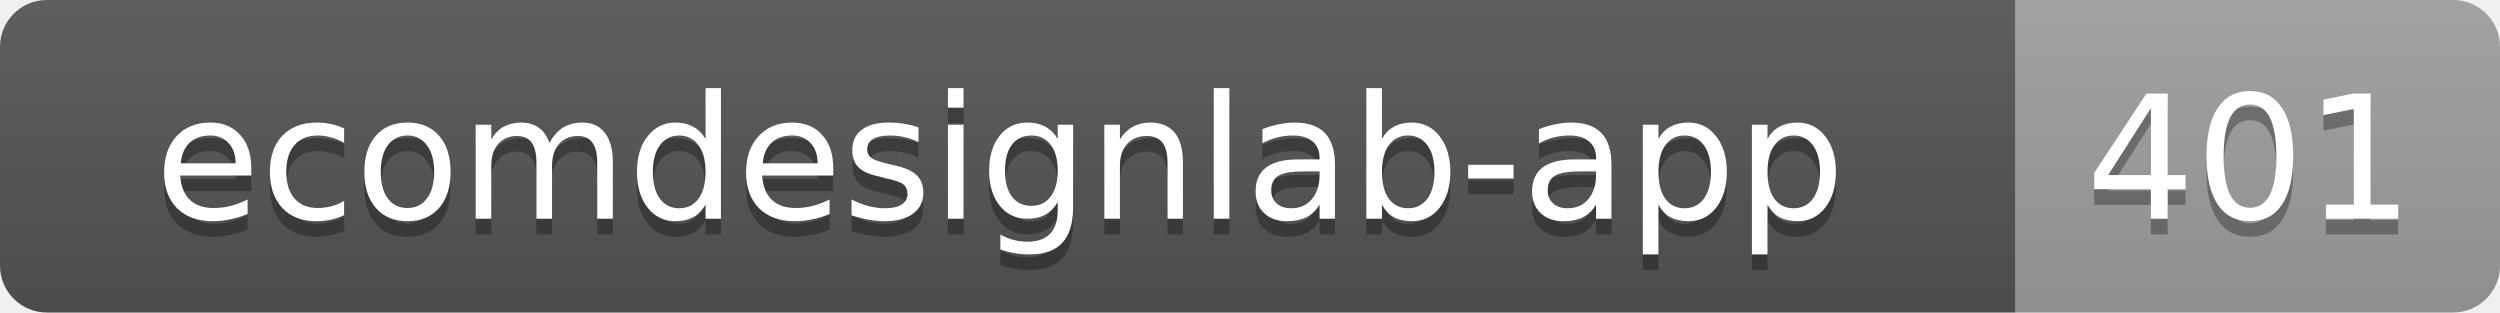
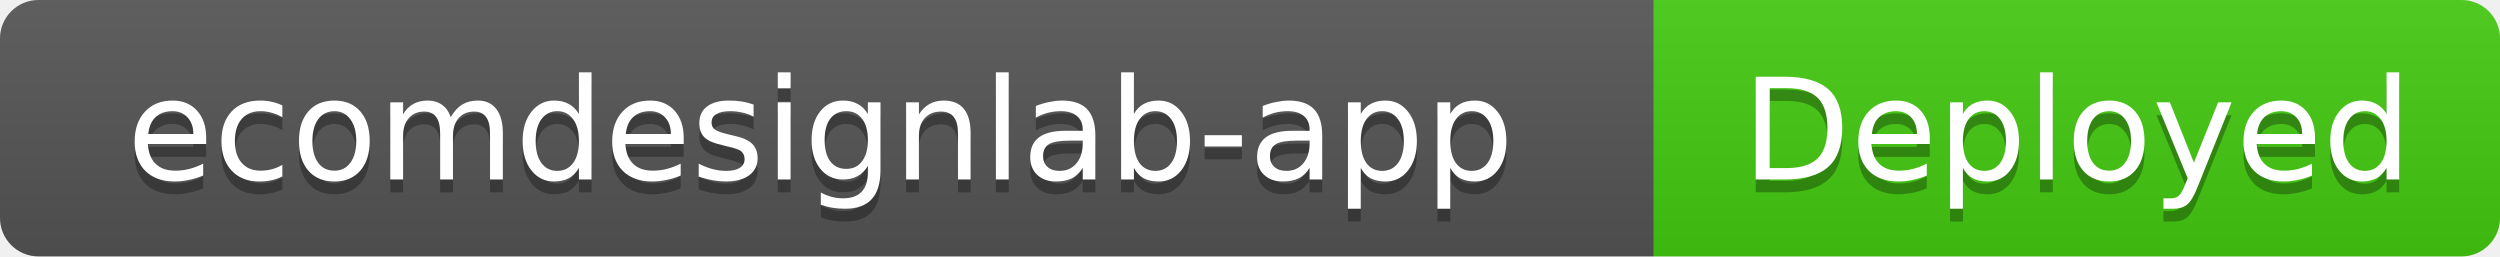
- <svg xmlns="http://www.w3.org/2000/svg" width="160" height="20">
+ <svg xmlns="http://www.w3.org/2000/svg" width="195" height="20">
  <linearGradient id="a" x2="0" y2="100%">
    <stop offset="0" stop-color="#bbb" stop-opacity=".1" />
    <stop offset="1" stop-opacity=".1" />
  </linearGradient>
  <clipPath id="r">
-     <rect width="160" height="20" rx="3" fill="#fff" />
+     <rect width="195" height="20" rx="3" fill="#fff" />
  </clipPath>
  <g clip-path="url(#r)">
    <rect width="129" height="20" fill="#555" />
-     <rect x="129" width="31" height="20" fill="#9f9f9f" />
-     <rect width="160" height="20" fill="url(#a)" />
+     <rect x="129" width="66" height="20" fill="#4c1" />
+     <rect width="195" height="20" fill="url(#a)" />
  </g>
  <g fill="#fff" text-anchor="middle" font-family="Verdana,Geneva,DejaVu Sans,sans-serif" font-size="11">
    <text x="64" y="15" fill="#010101" fill-opacity=".3">ecomdesignlab-app</text>
    <text x="64" y="14">ecomdesignlab-app</text>
-     <text x="144" y="15" fill="#010101" fill-opacity=".3">401</text>
-     <text x="144" y="14">401</text>
+     <text x="162" y="15" fill="#010101" fill-opacity=".3">Deployed</text>
+     <text x="162" y="14">Deployed</text>
  </g>
</svg>
